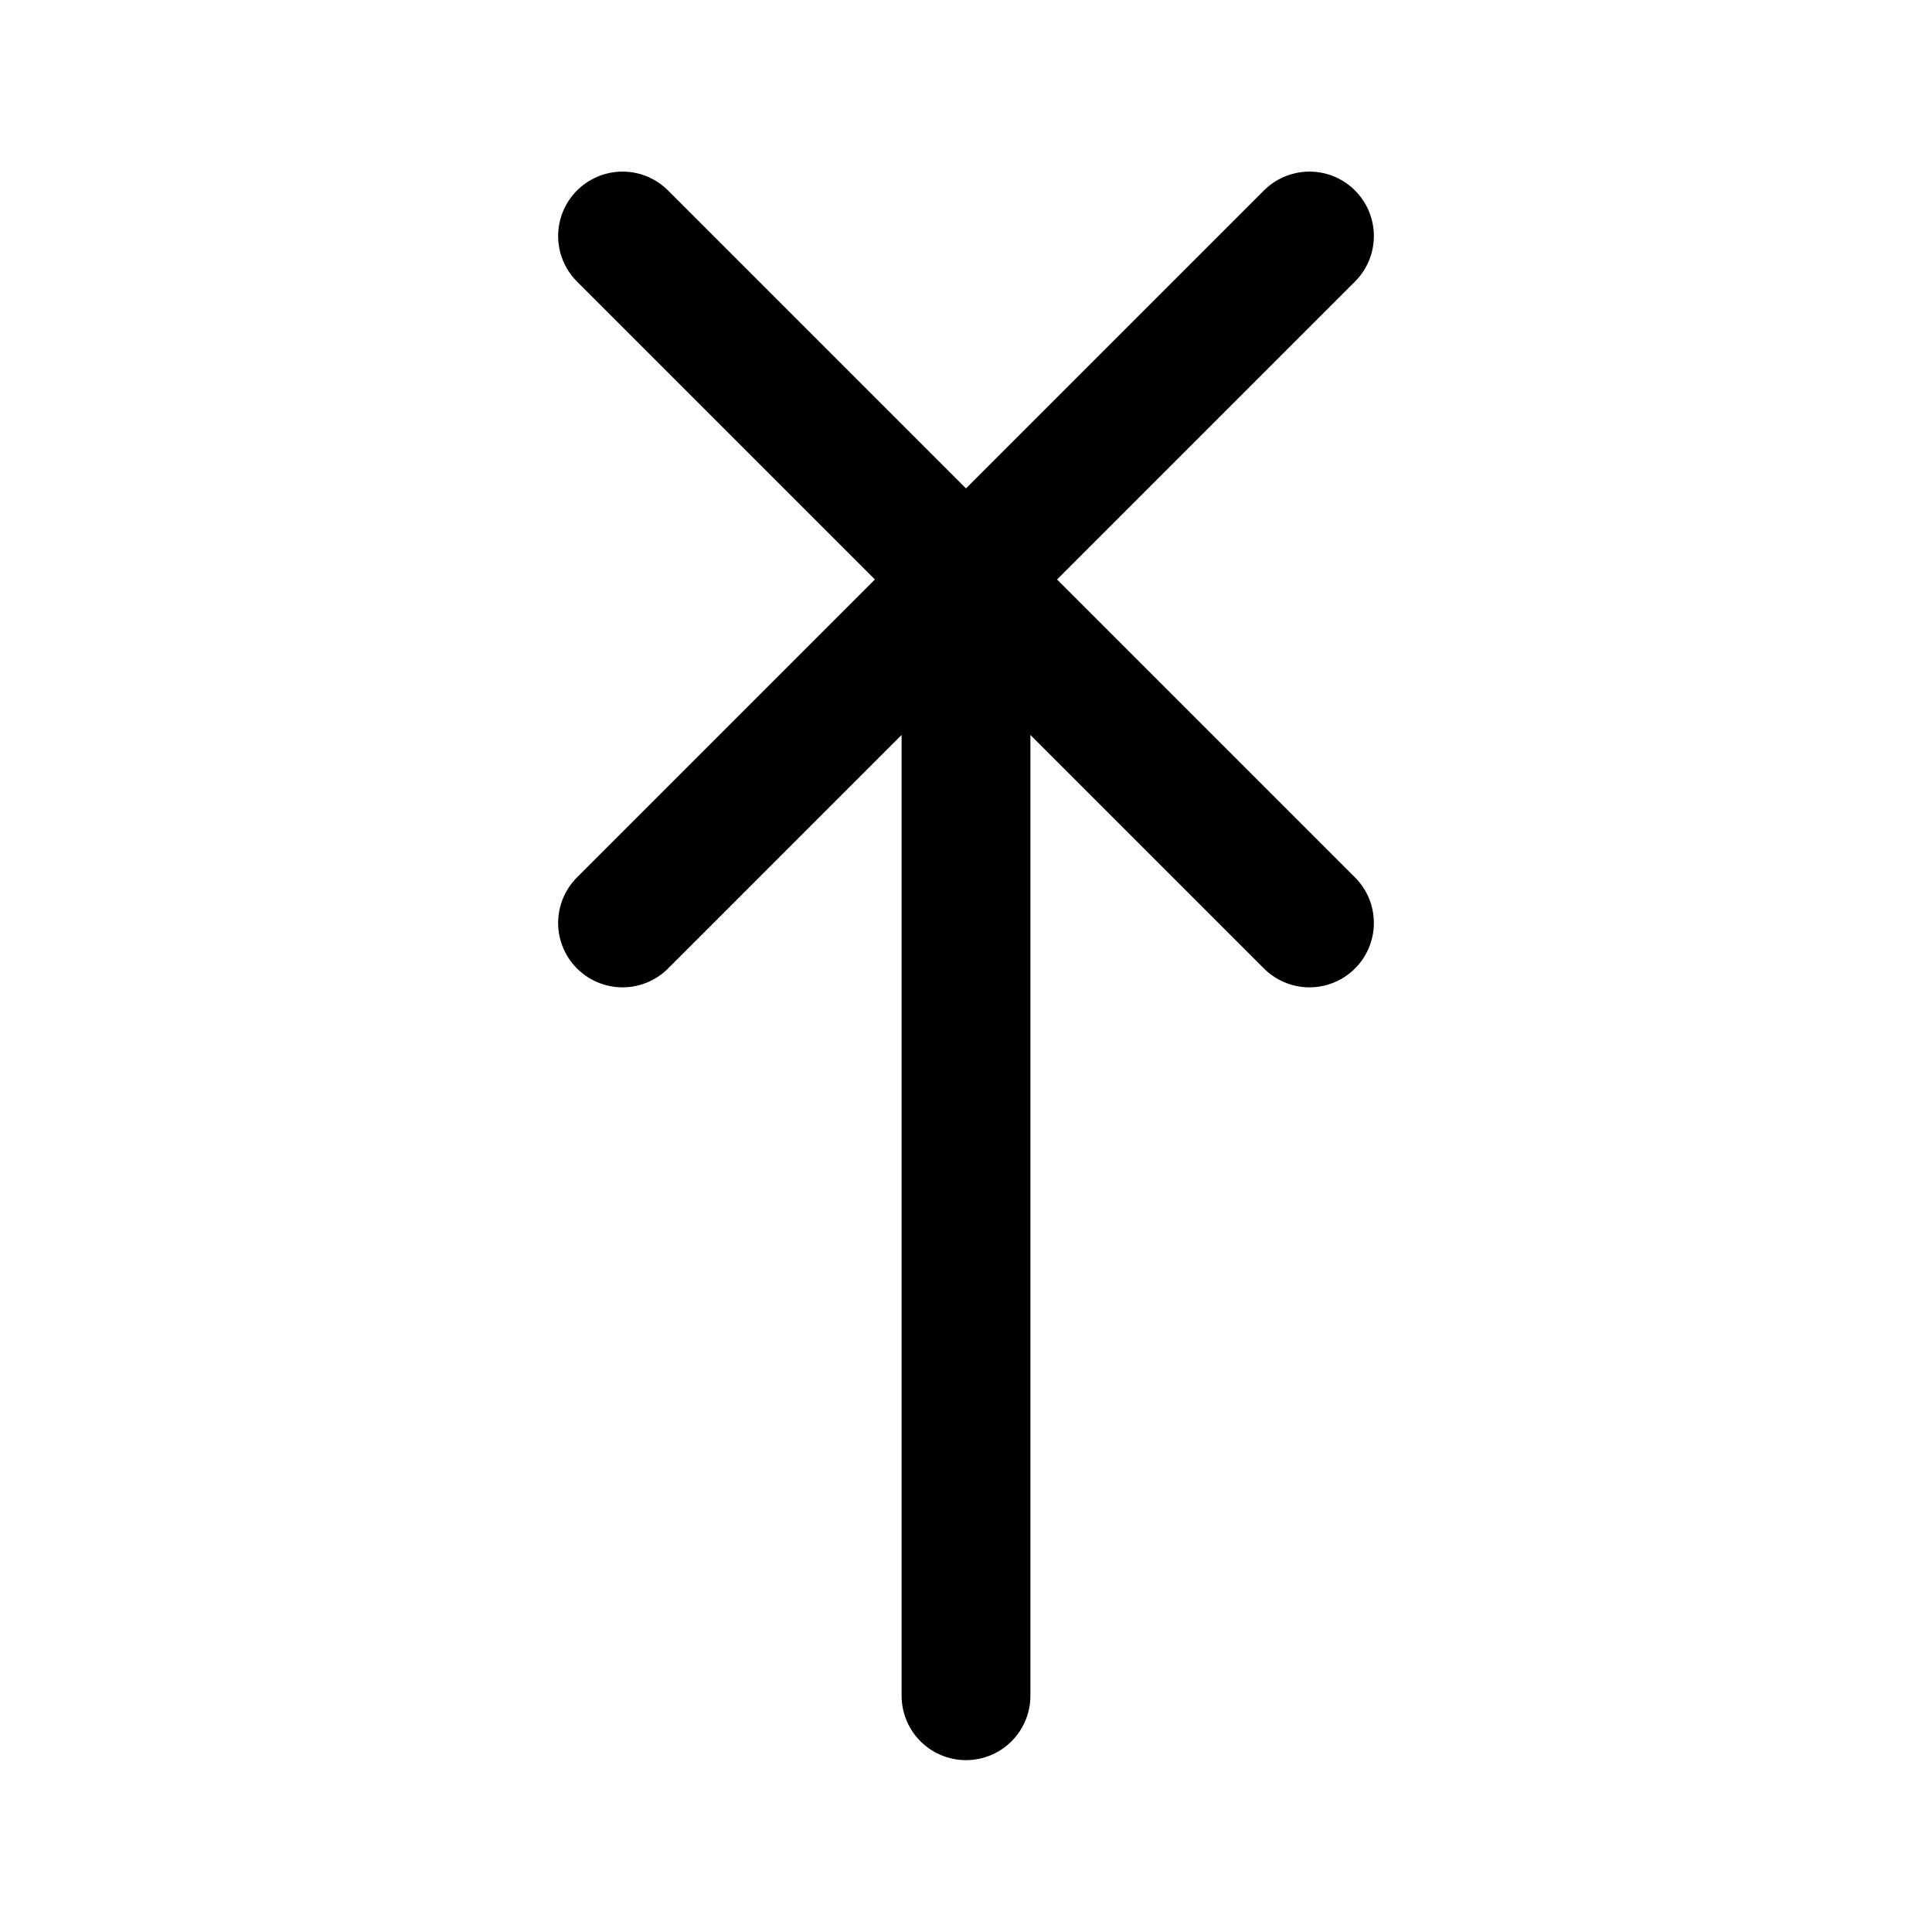
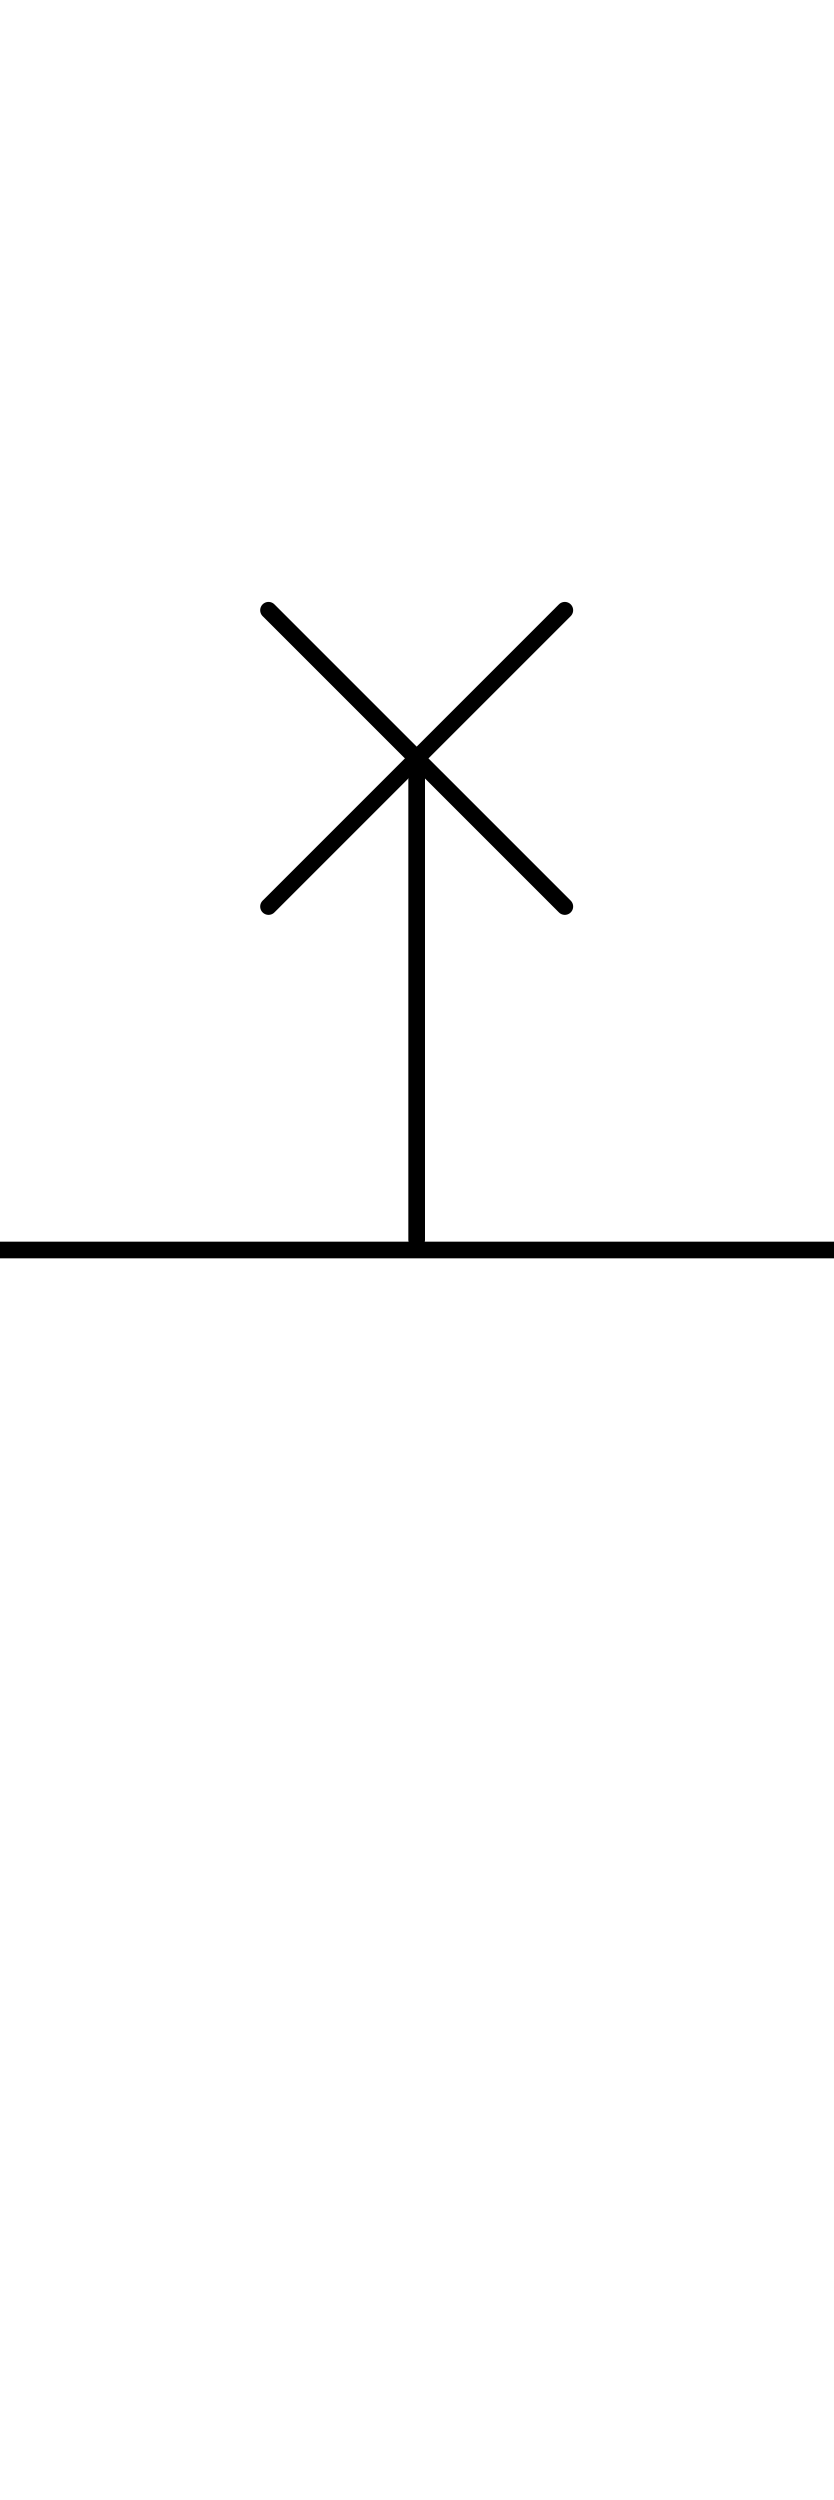
- <svg xmlns="http://www.w3.org/2000/svg" viewBox="0 0 45 45" version="1.1" xml:space="preserve" x="0px" y="0px" width="0.5in" height="0.5in" id="svg2">
+ <svg xmlns="http://www.w3.org/2000/svg" viewBox="0 0 45 135" version="1.1" xml:space="preserve" x="0px" y="0px" width="0.5in" height="1.5in" id="svg2">
  <defs id="defs4">
    <style type="text/css" id="style6">
      path,circle {
        stroke:#000000;
        stroke-width: 3;
        stroke-linecap: round;
        stroke-linejoin: round;
        fill: none
      }</style>
  </defs>
-   <path d="m 22.5,39.497 0,-25" id="path8" style="fill:none;stroke:#000000;stroke-width:3;stroke-linecap:round;stroke-linejoin:round" />
-   <path d="m 14.5,5.497 16,16" id="path10" style="fill:none;stroke:#000000;stroke-width:3;stroke-linecap:round;stroke-linejoin:round" />
-   <path d="m 30.5,5.497 -16,16" id="path12" style="fill:none;stroke:#000000;stroke-width:3;stroke-linecap:round;stroke-linejoin:round" />
+   <path d="m 22.5,66.953 v -25" id="path8" style="fill:none;stroke:#000000;stroke-width:0.9;stroke-linecap:round;stroke-linejoin:round;stroke-dasharray:none" />
+   <path d="m 14.5,32.953 16,16" id="path10" style="fill:none;stroke:#000000;stroke-width:0.9;stroke-linecap:round;stroke-linejoin:round;stroke-dasharray:none" />
+   <path d="m 30.5,32.953 -16,16" id="path12" style="fill:none;stroke:#000000;stroke-width:0.9;stroke-linecap:round;stroke-linejoin:round;stroke-dasharray:none" />
+   <path style="fill:#ff5599;stroke-width:0.9;stroke-dasharray:none" d="M -5.698,67.5 H 50.698" id="path1" />
</svg>
